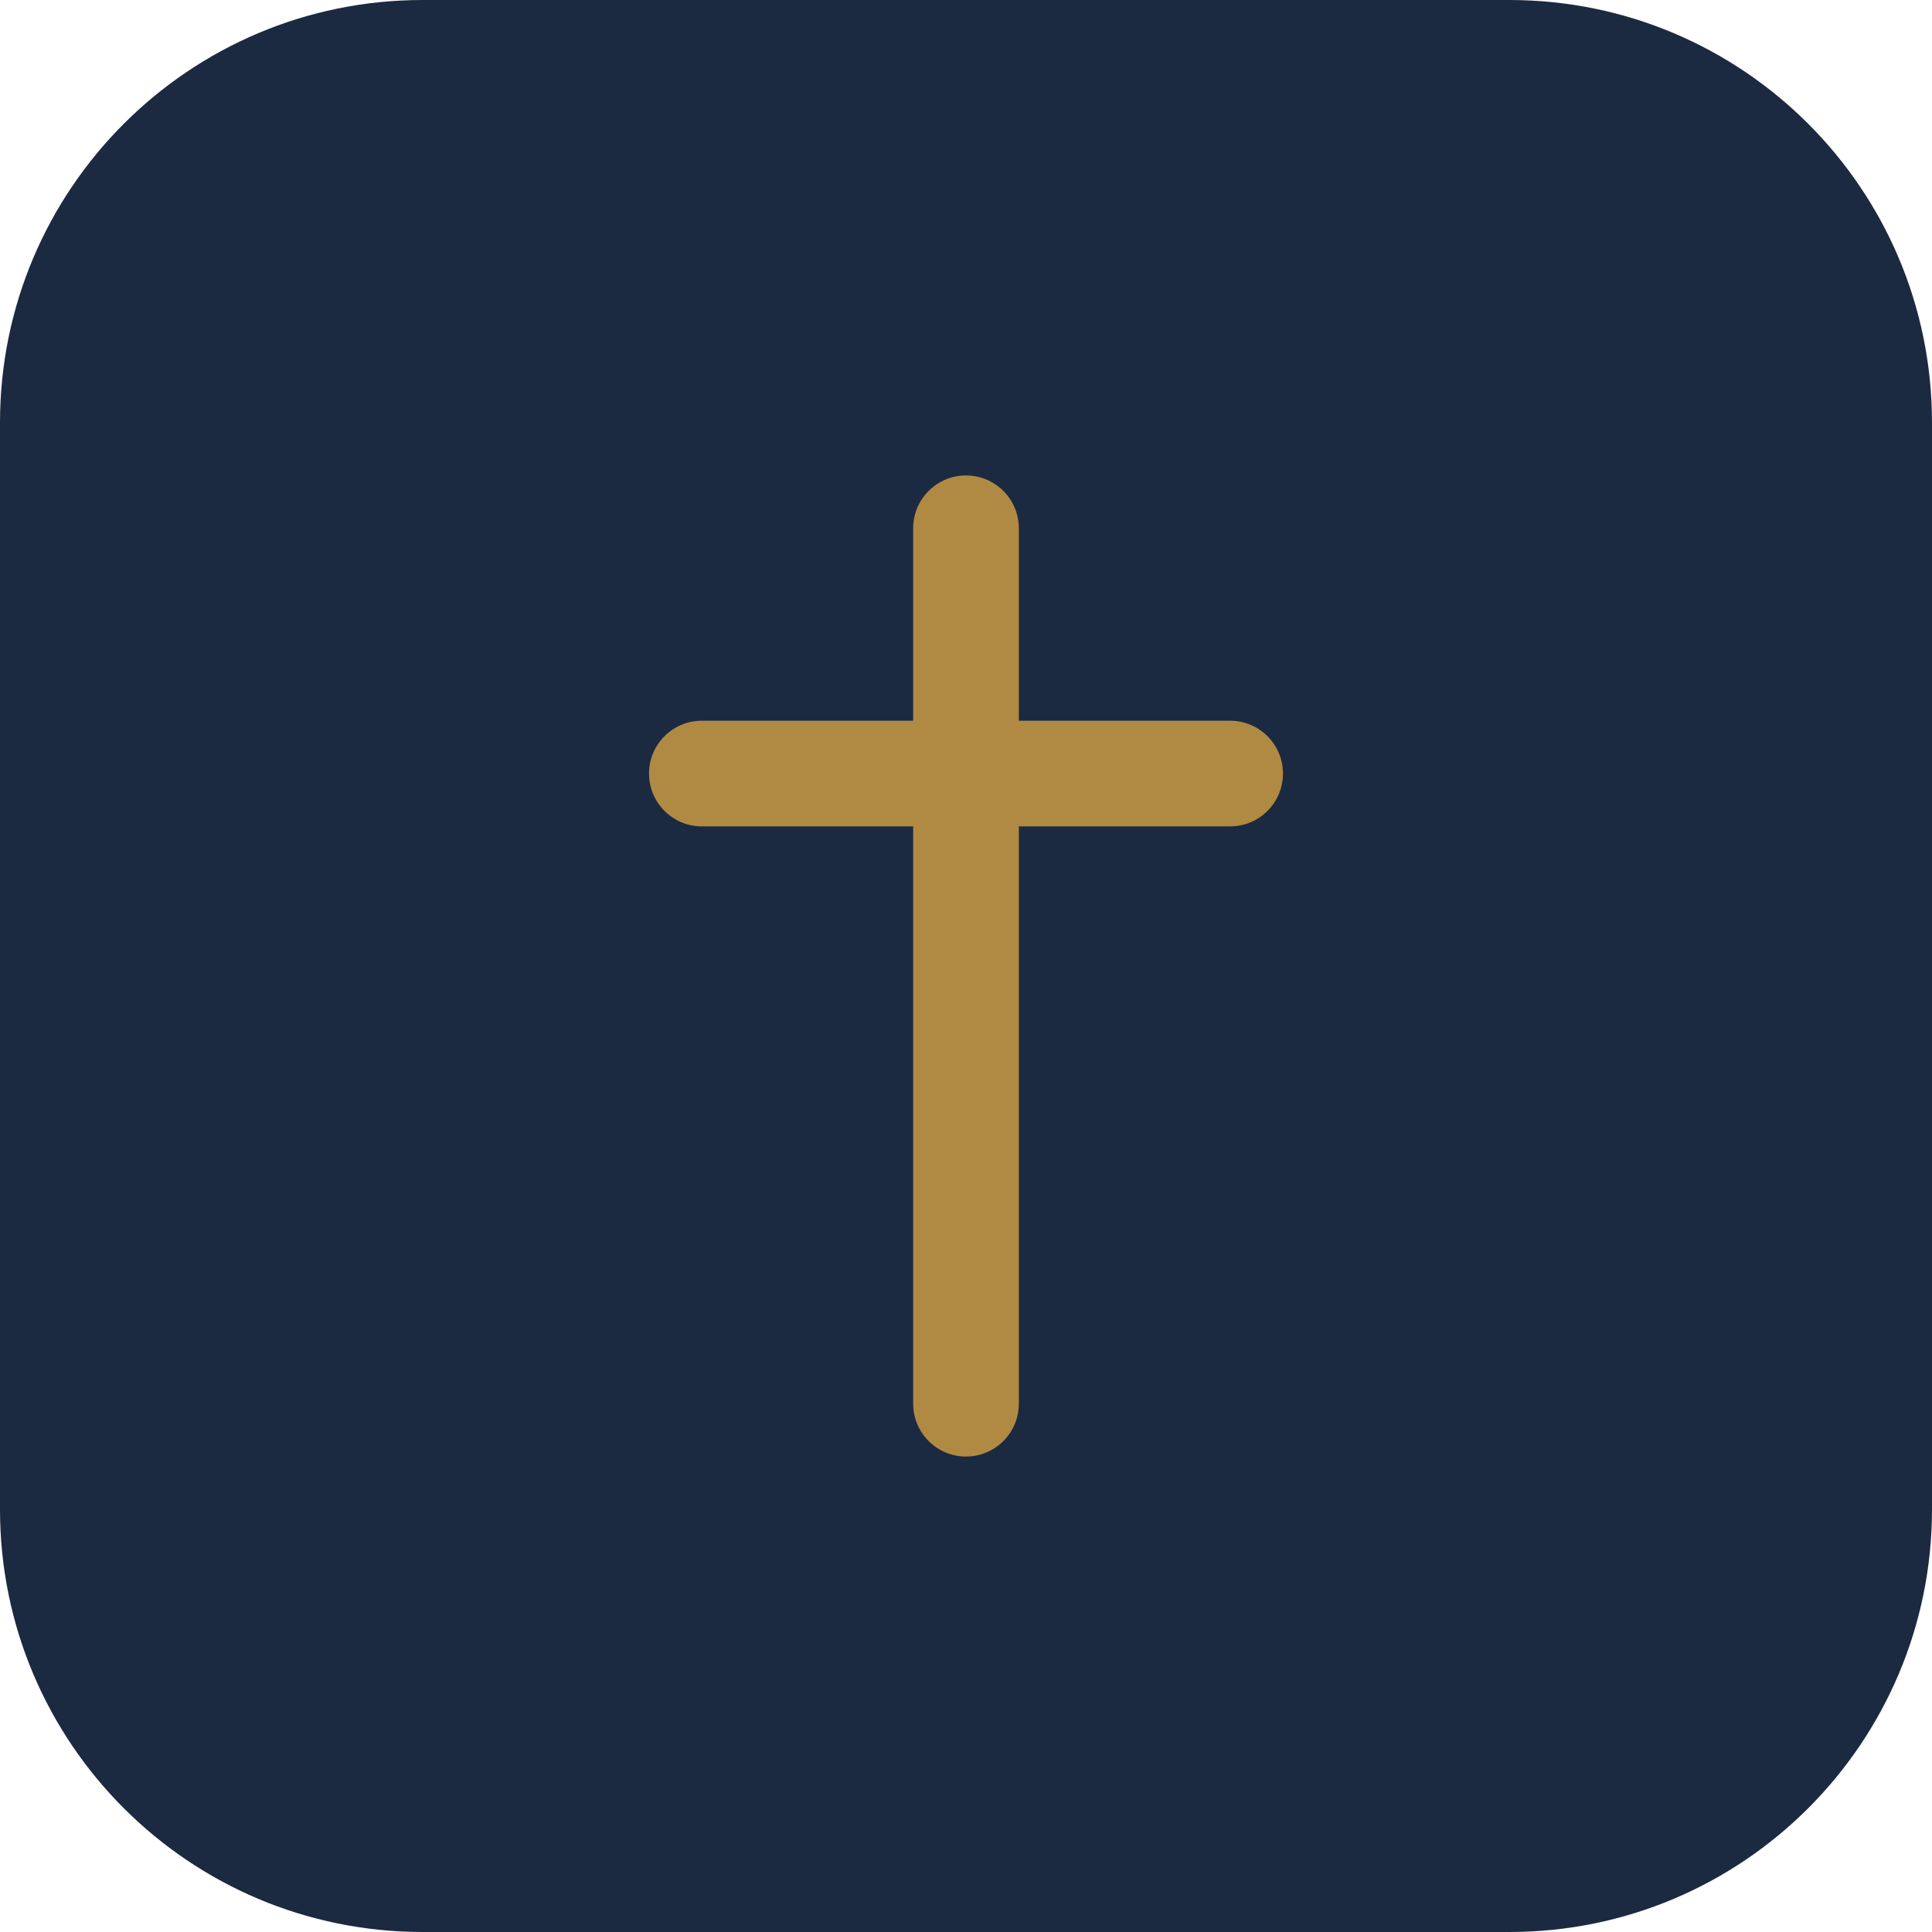
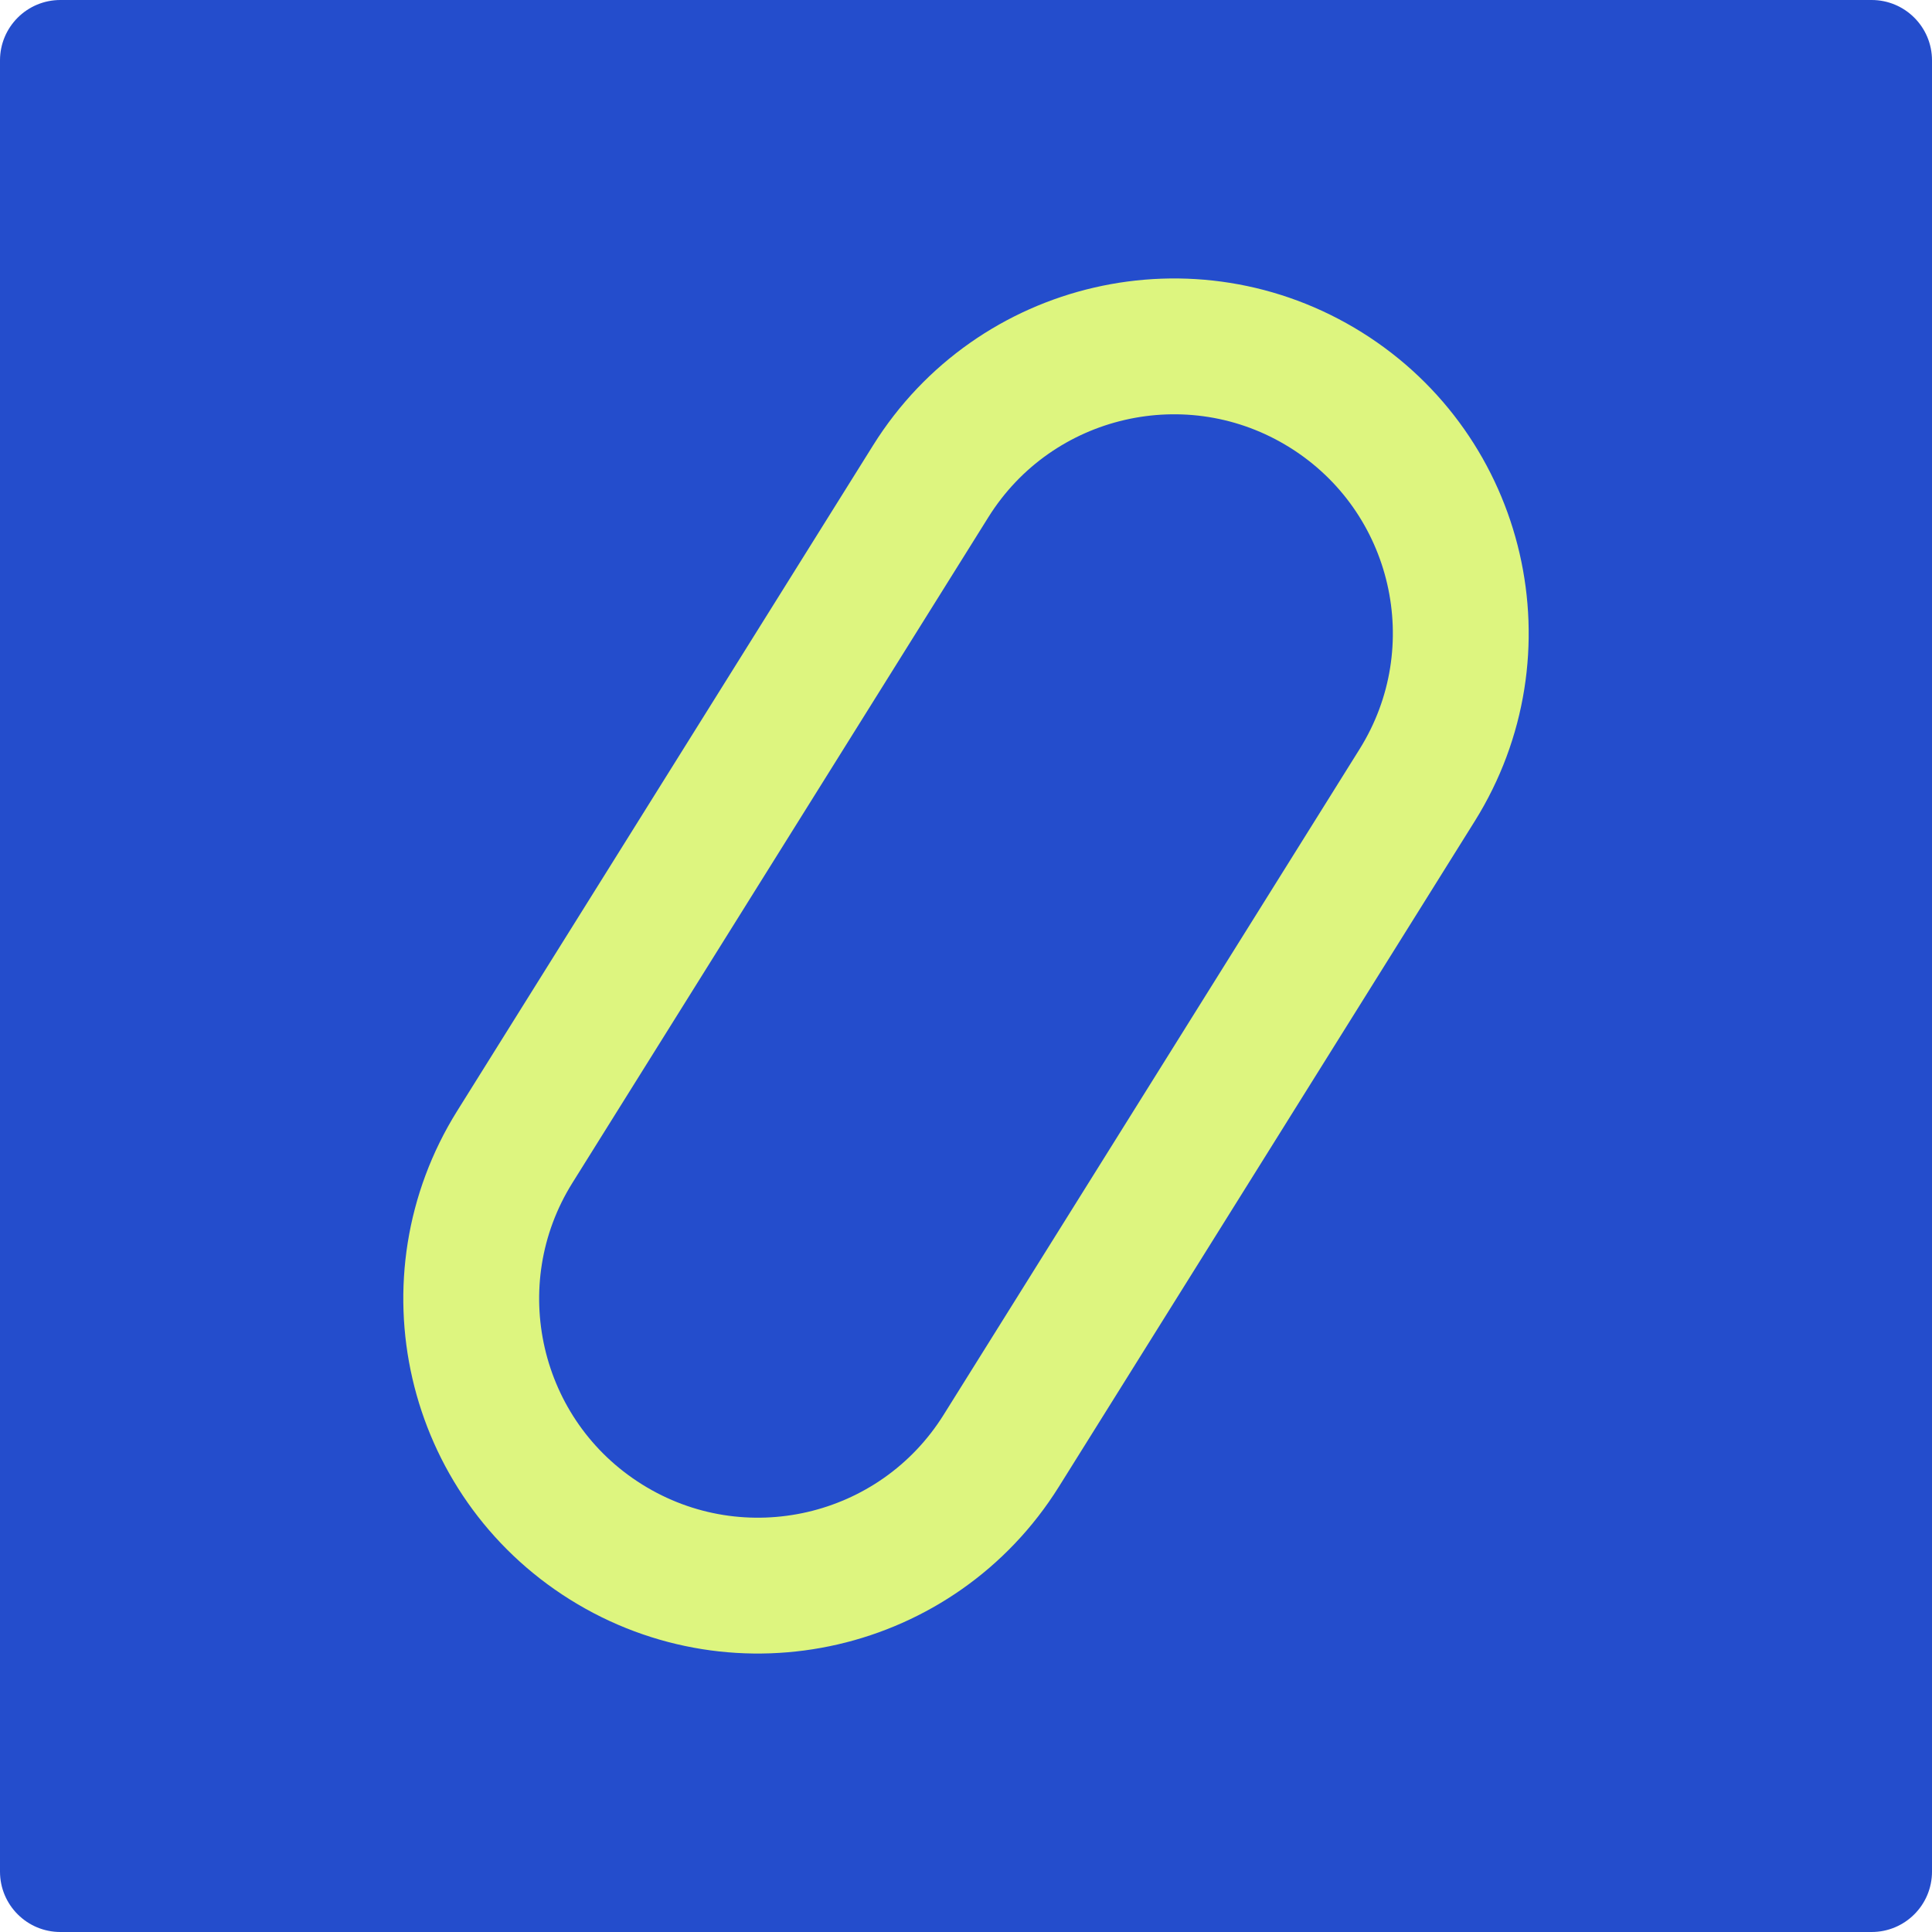
<svg xmlns="http://www.w3.org/2000/svg" viewBox="0 0 512 512">
-   <rect width="512" height="512" rx="112" fill="#1B2A41" />
-   <rect x="242" y="126" width="28" height="260" rx="14" fill="#B08A43" />
-   <rect x="172" y="191" width="168" height="28" rx="14" fill="#B08A43" />
+   <rect width="512" height="512" rx="16" fill="#244DCC" />
+   <rect x="180" y="76" width="152" height="360" rx="76" fill="none" stroke="#DDF57F" stroke-width="36" transform="rotate(32 256 256)" />
</svg>
